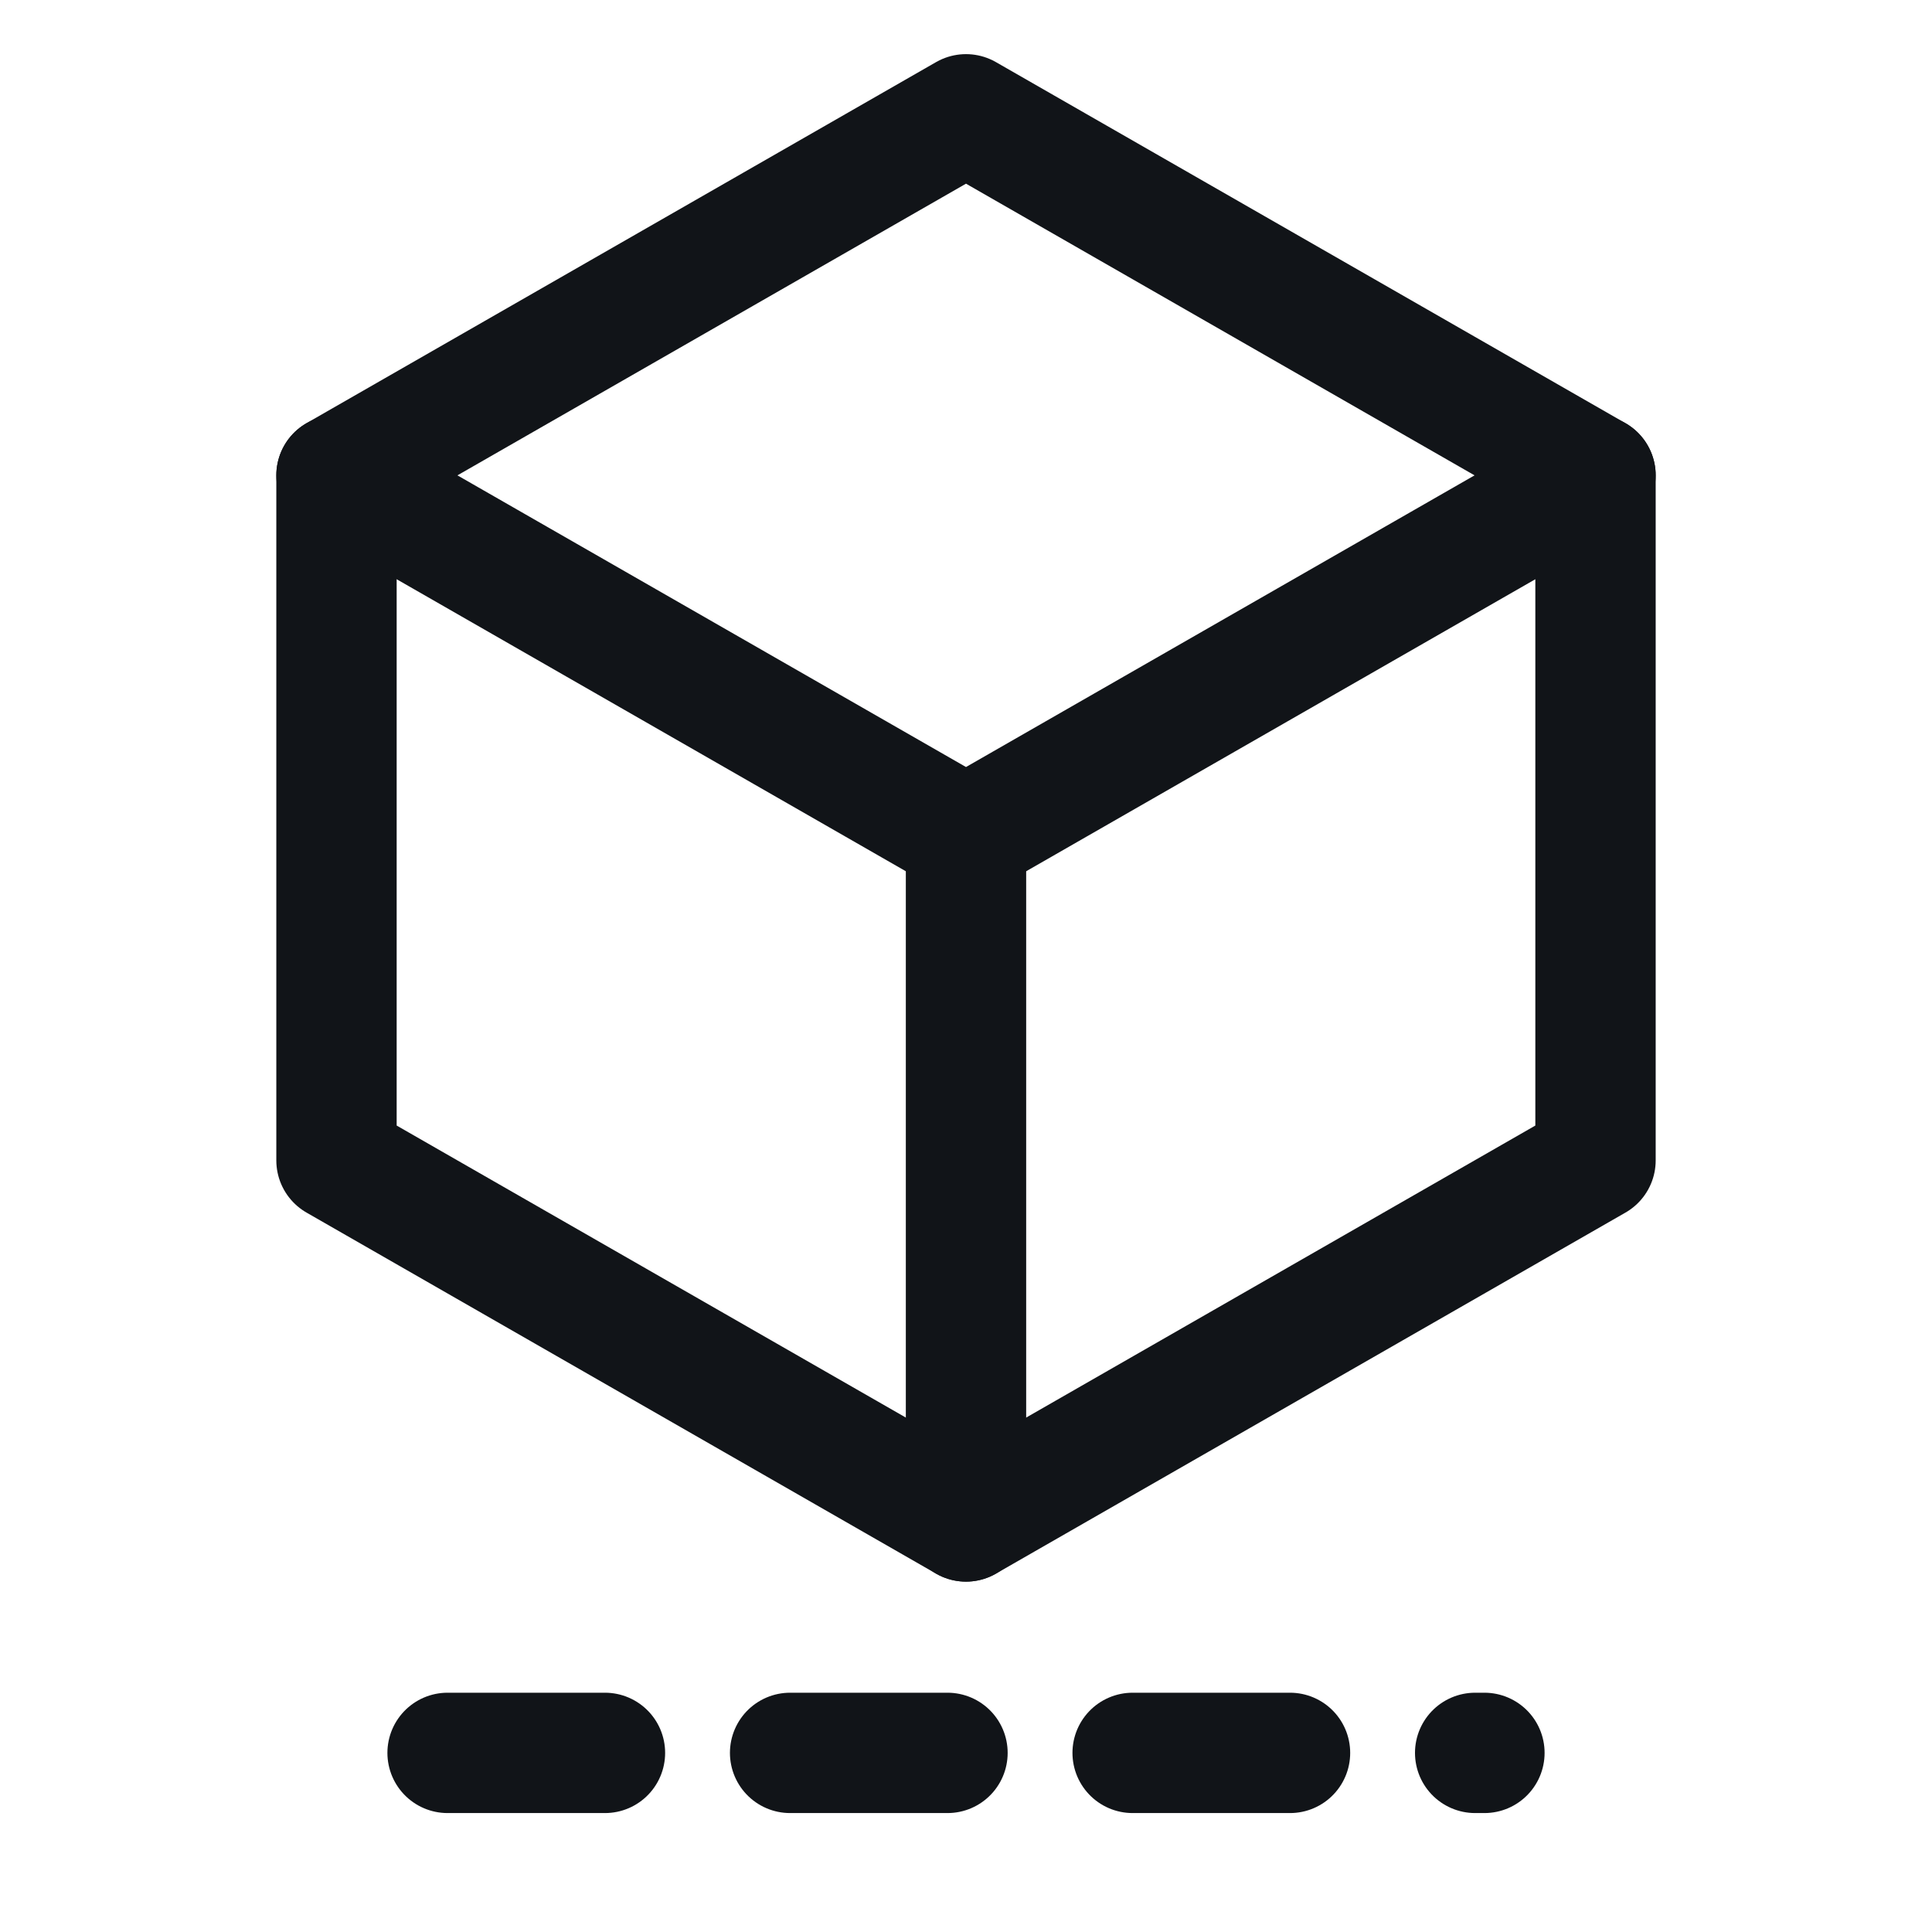
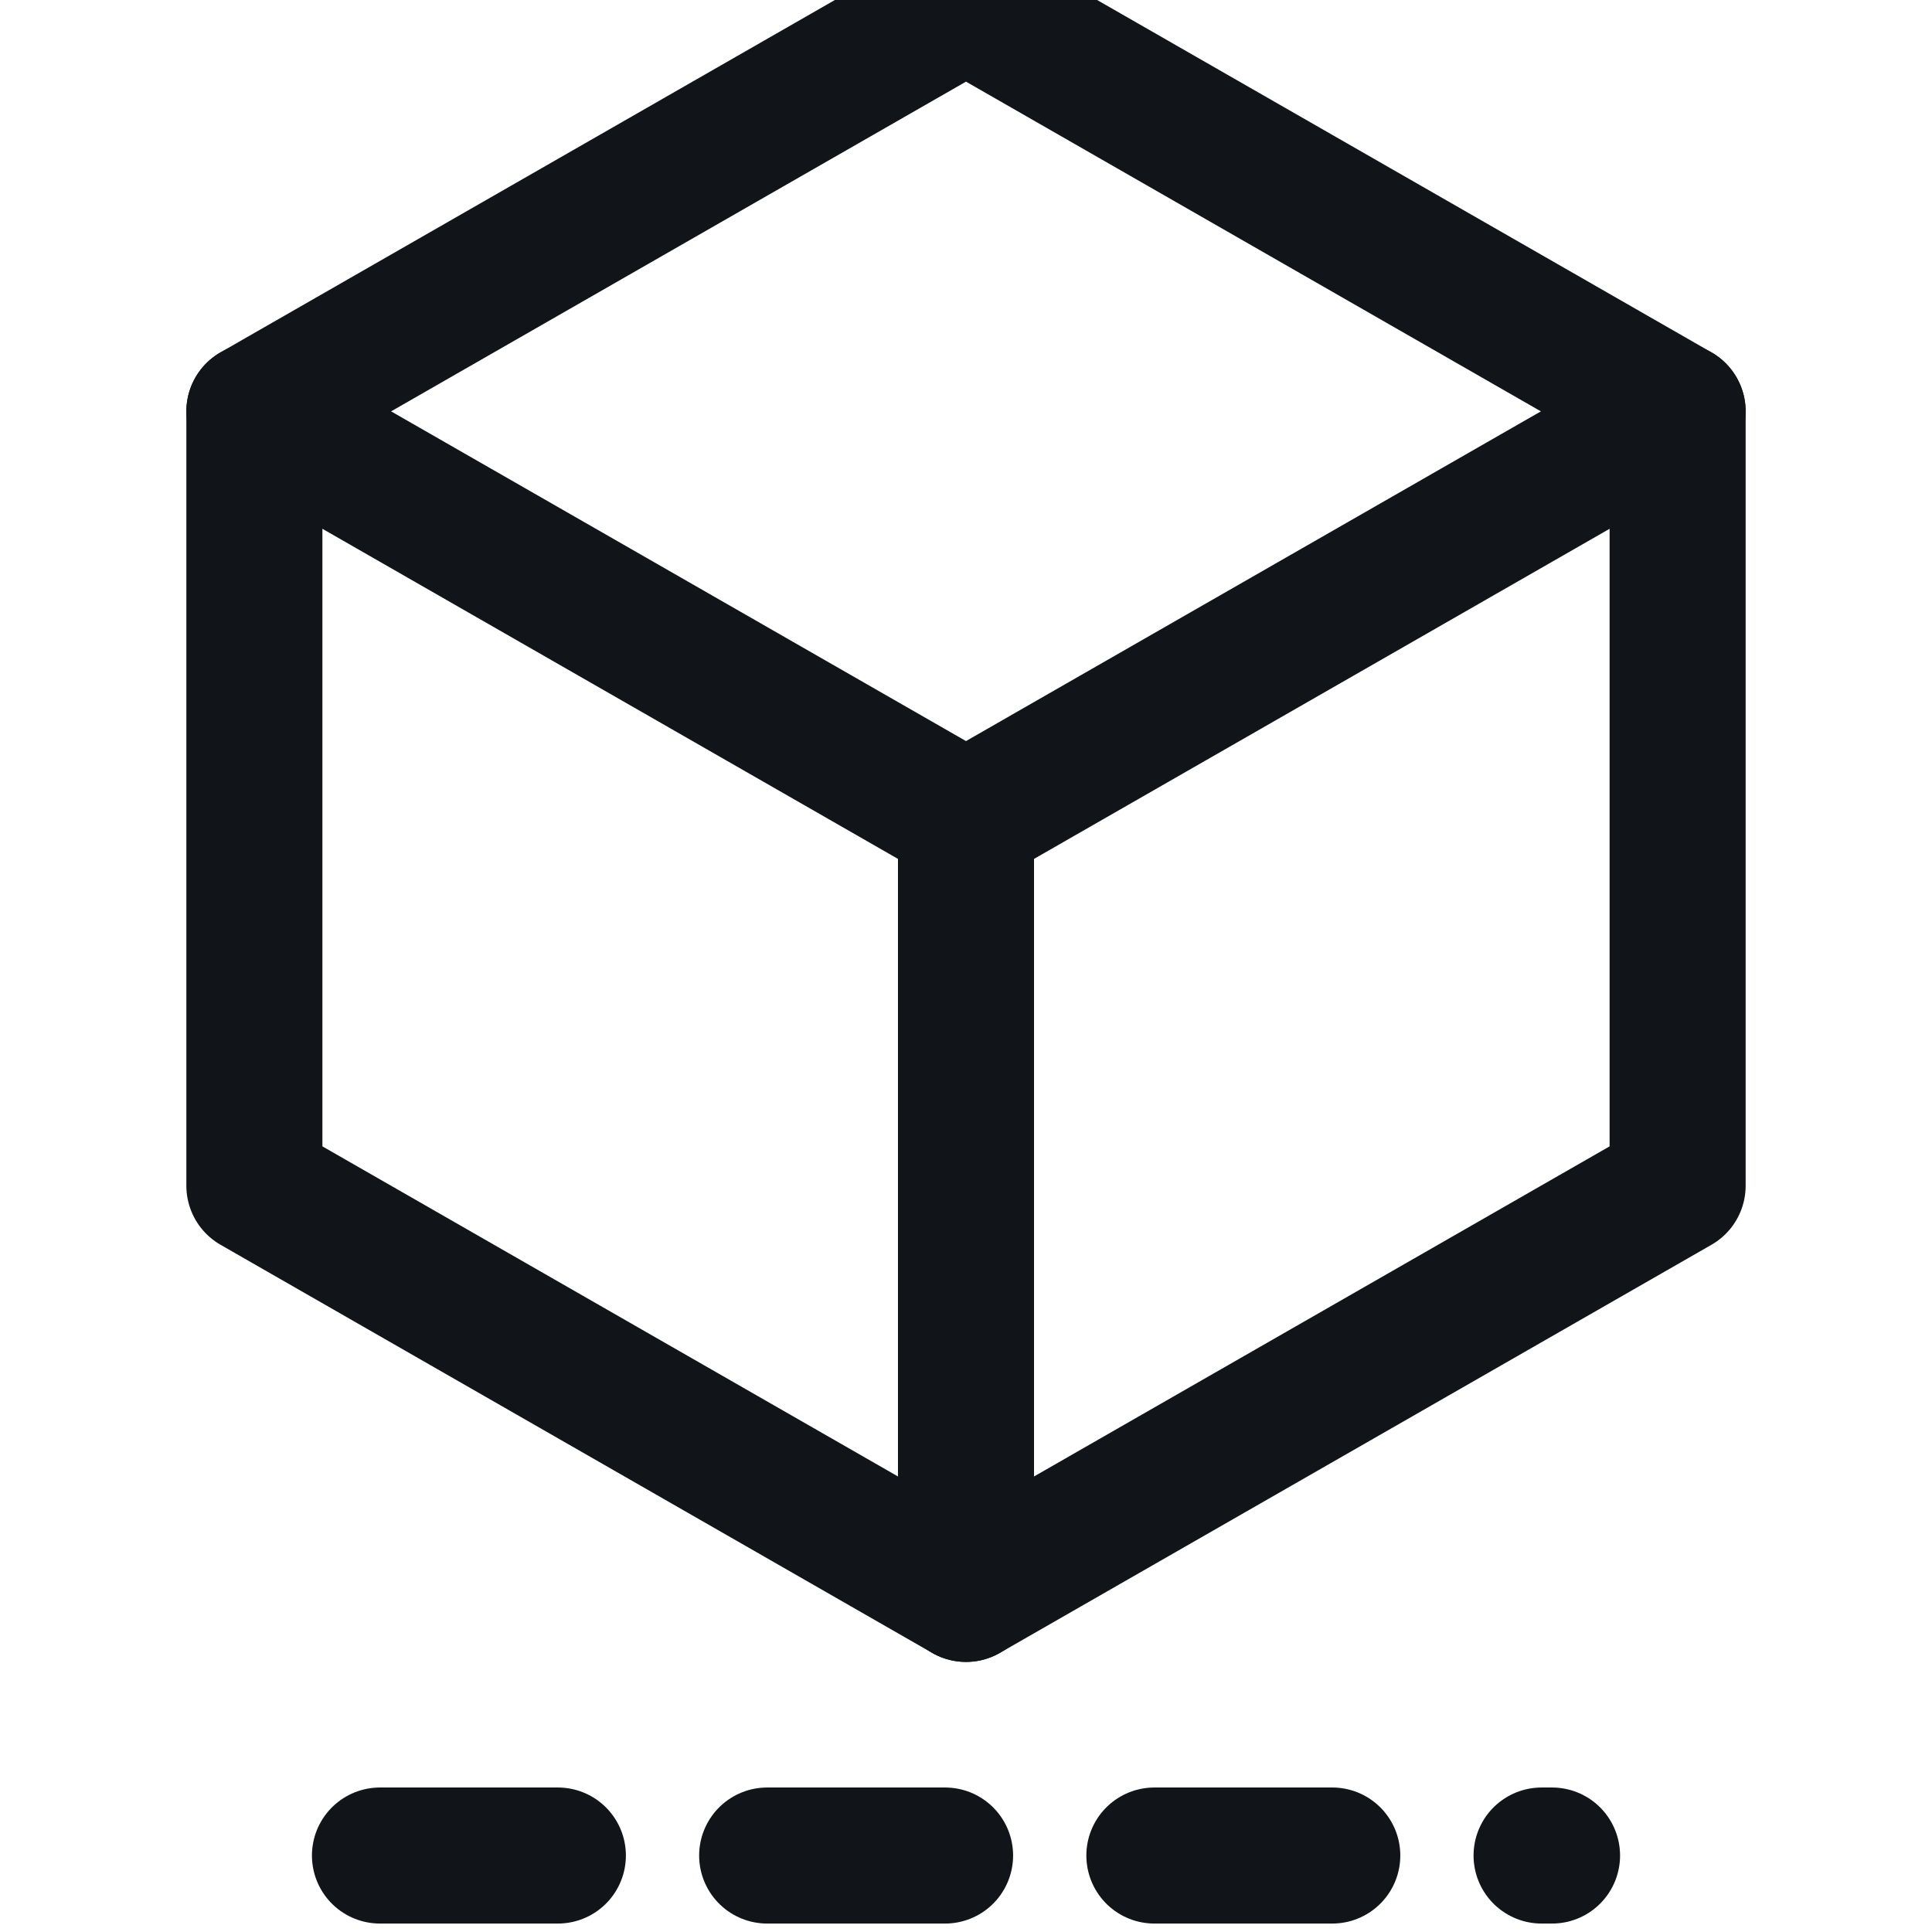
<svg xmlns="http://www.w3.org/2000/svg" viewBox="0 0 24 24" width="24" height="24" role="img" aria-label="投影管理">
-   <g transform="translate(12 12) scale(1.15) translate(-12 -12)" fill="none" stroke="#111418" stroke-width="1.3" stroke-linecap="round" stroke-linejoin="round">
+   <g transform="translate(12 12) scale(1.3) translate(-12 -12)" fill="none" stroke="#111418" stroke-width="1.3" stroke-linecap="round" stroke-linejoin="round">
    <path d="M12,2.8 L18.8,6.7 L18.8,14.1 L12,18 L5.2,14.1 L5.2,6.7 Z" />
    <path d="M5.2,6.7 L12,10.6 L18.8,6.7" />
    <path d="M12,10.6 L12,18" />
    <path d="M6.4,20.5 L17.6,20.5" stroke-dasharray="1.7 2" />
  </g>
</svg>
